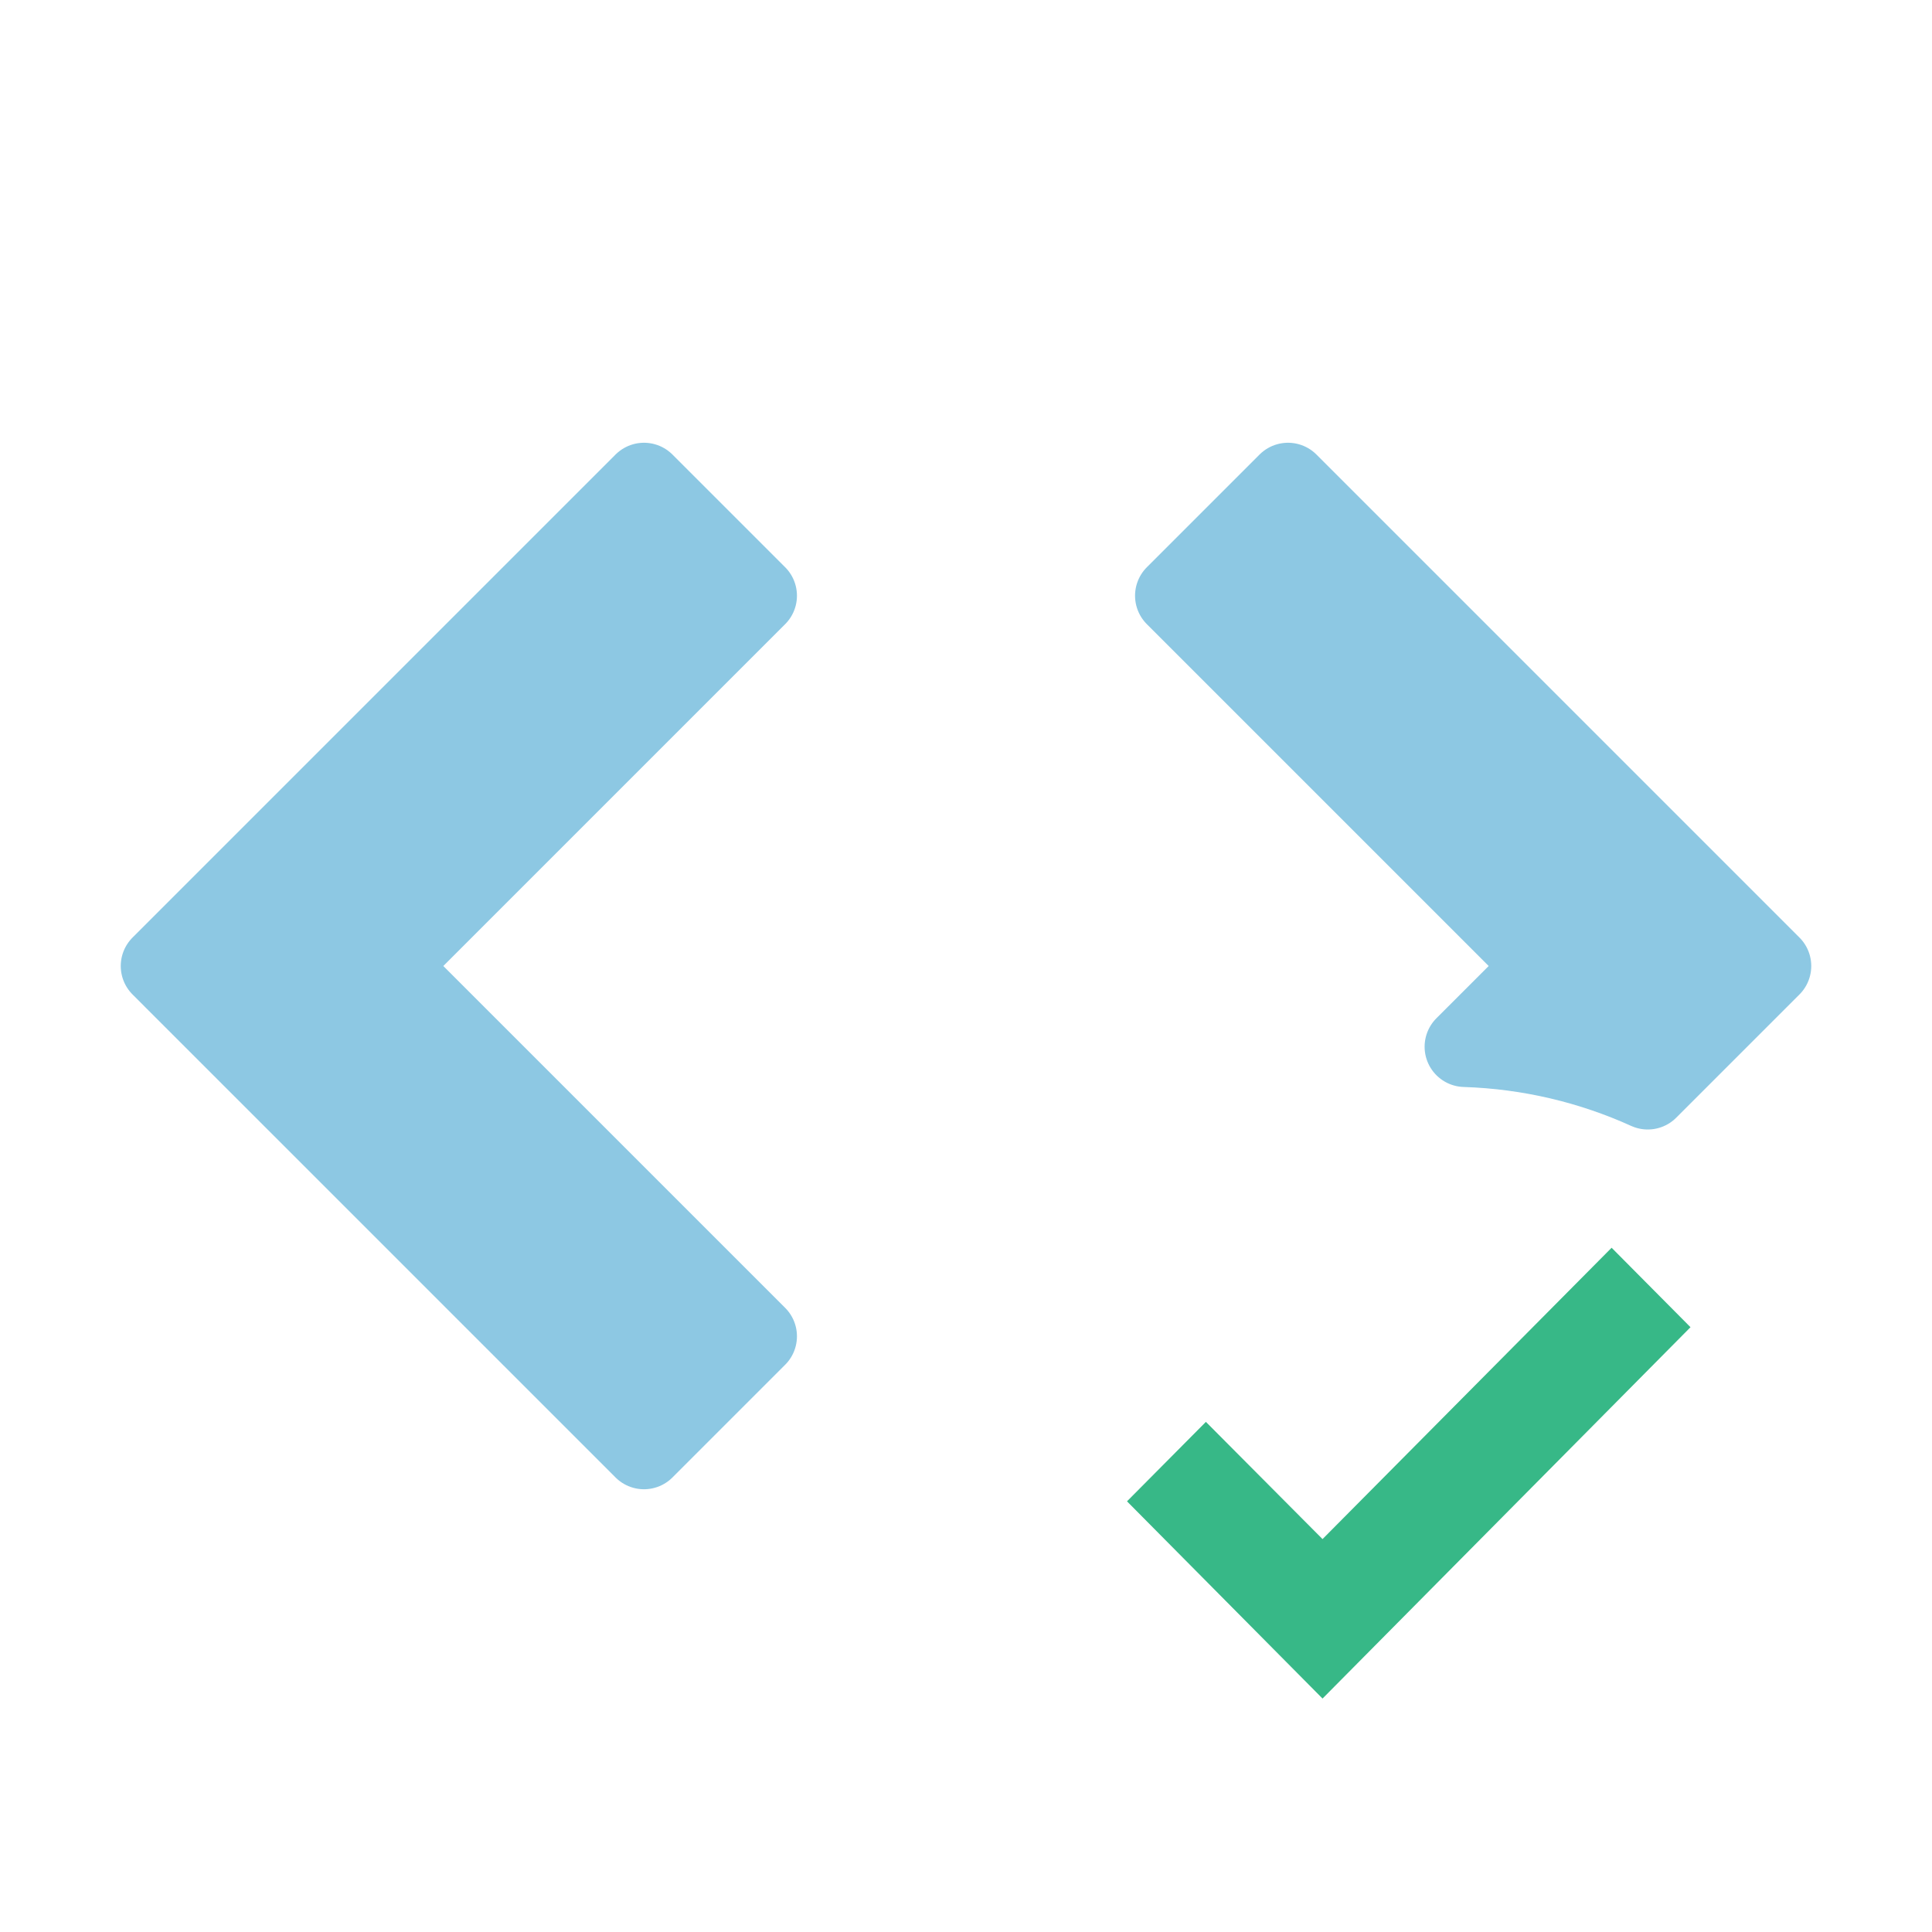
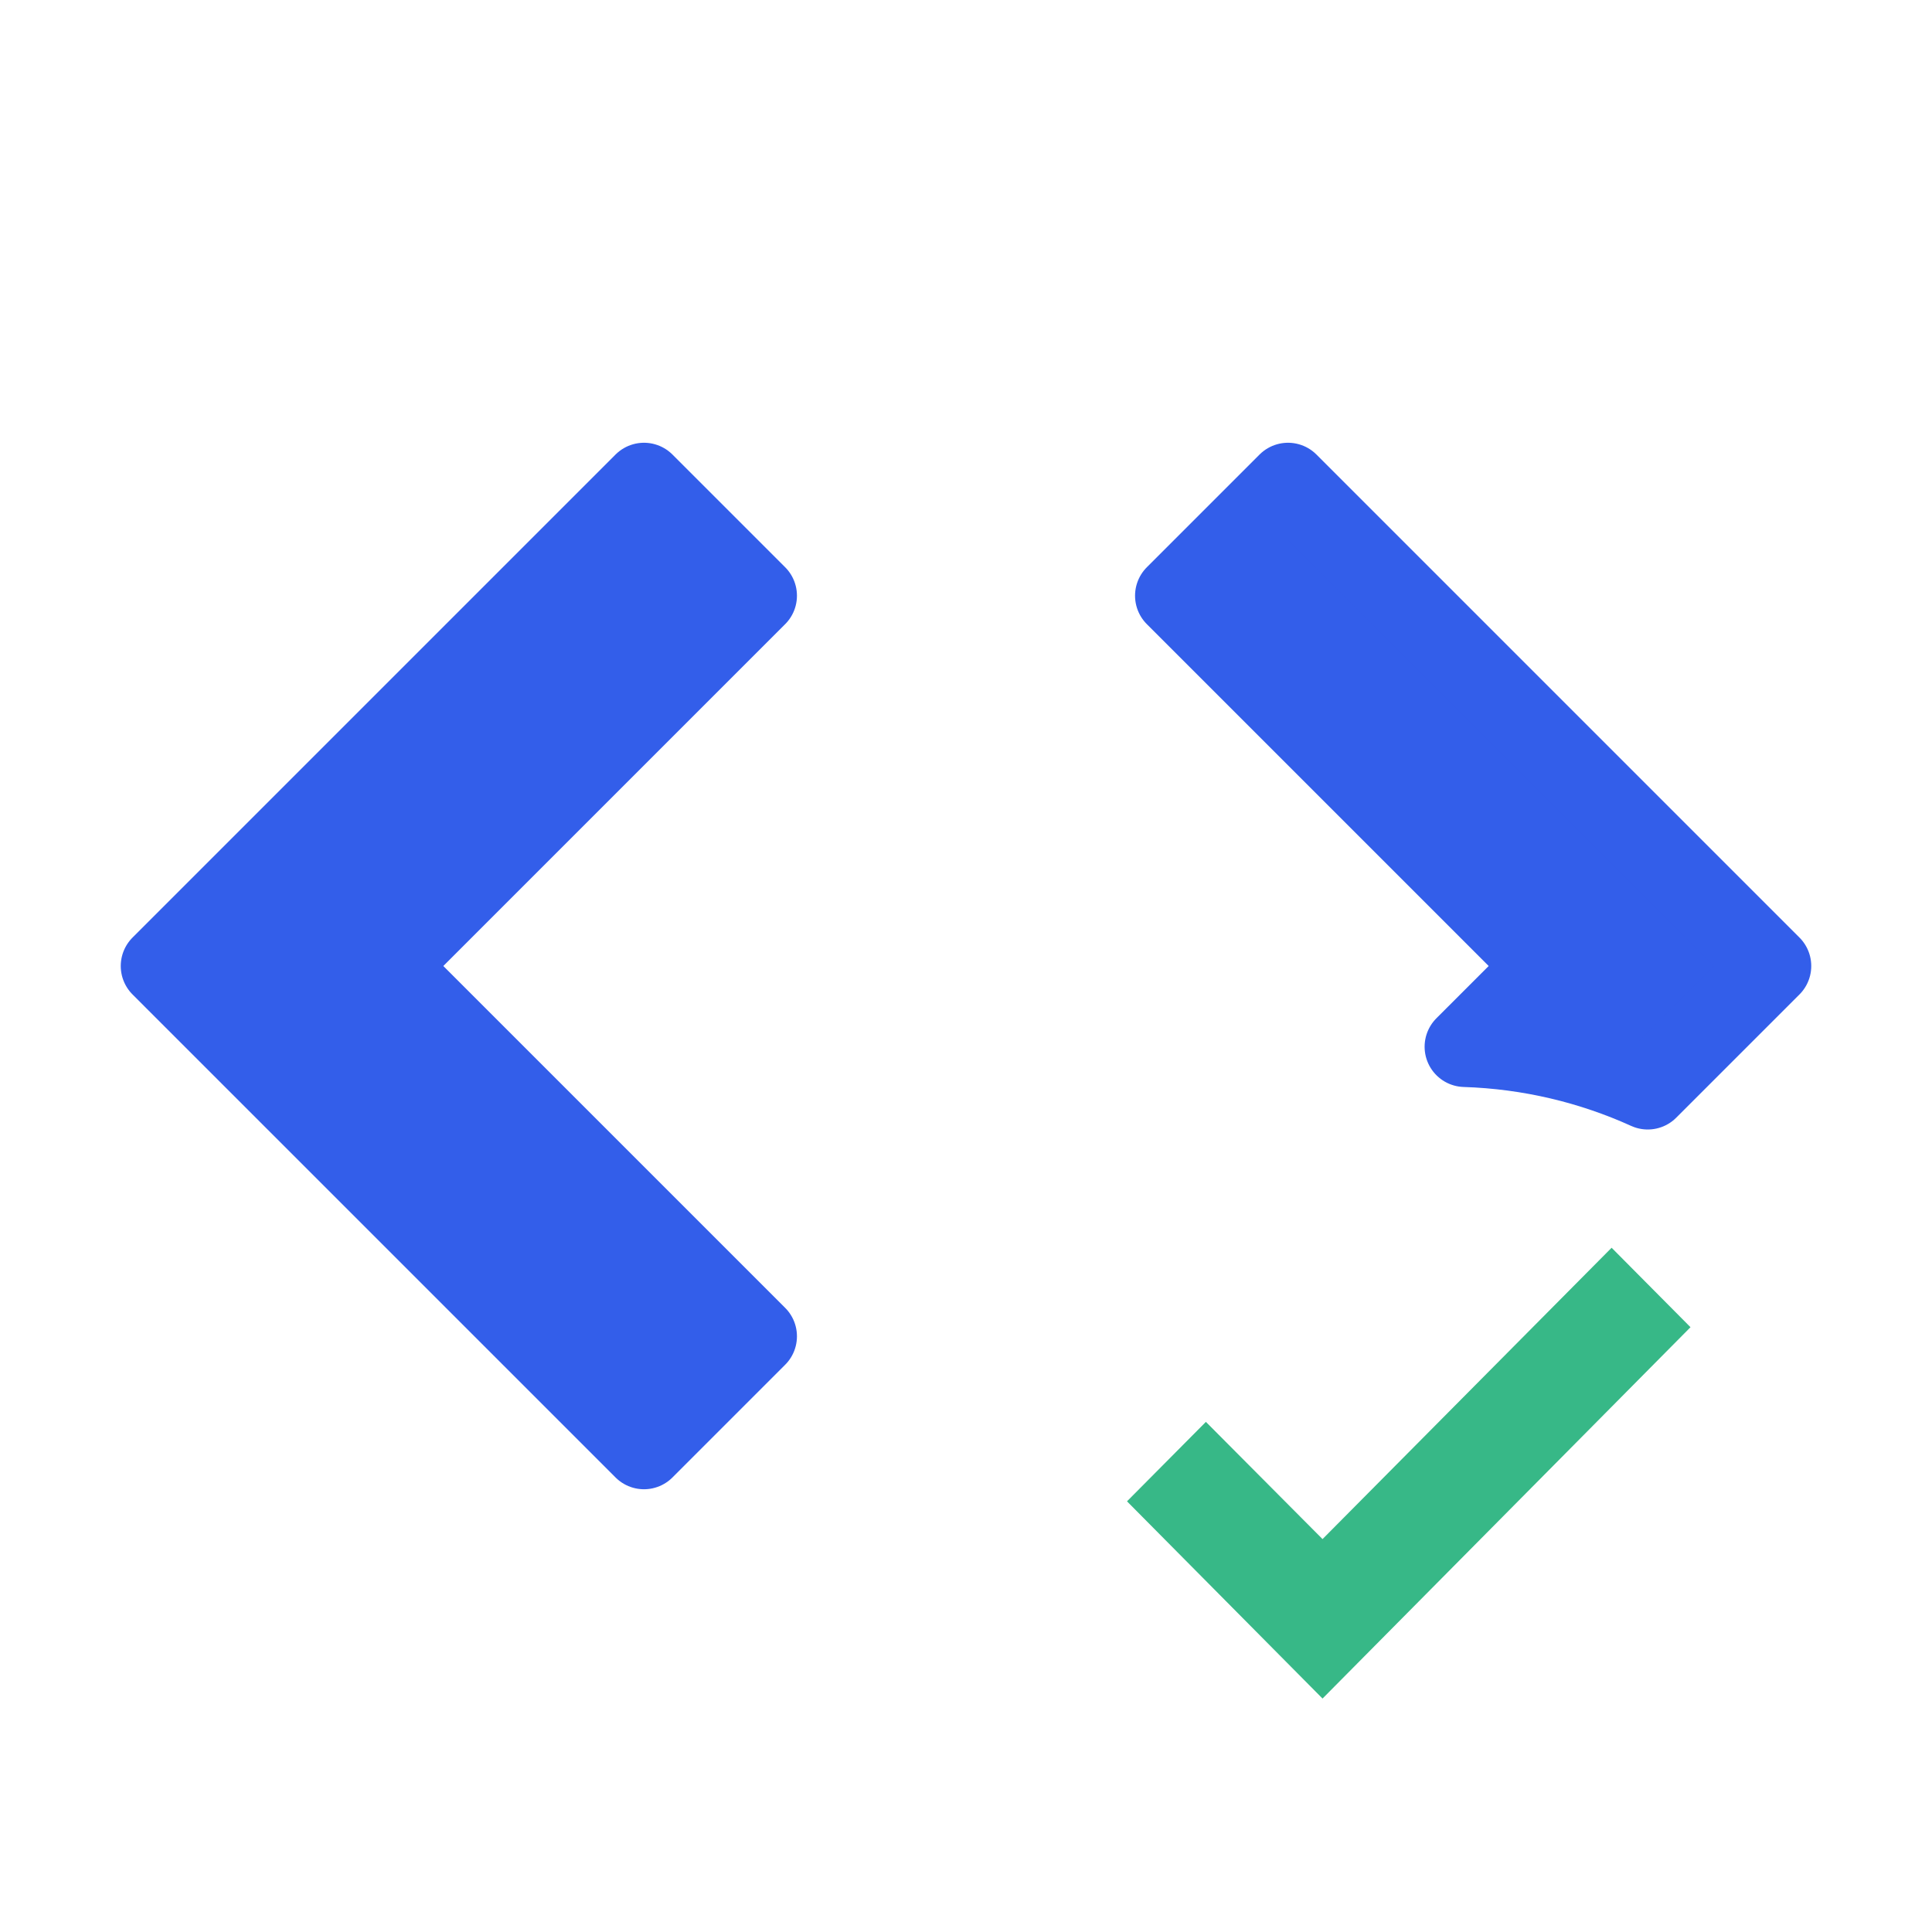
<svg xmlns="http://www.w3.org/2000/svg" width="100%" height="100%" viewBox="0 0 2000 2000" version="1.1" xml:space="preserve" style="fill-rule:evenodd;clip-rule:evenodd;stroke-linejoin:round;stroke-miterlimit:2;">
  <g transform="matrix(1,0,0,1,-26634,-60856)">
    <g id="Sponsors">
        </g>
    <g id="xml-valid" transform="matrix(0.998004,0,0,0.998004,2378.51,121.469)">
      <rect x="24304" y="60856" width="2004" height="2004" style="fill:none;" />
      <clipPath id="_clip1">
        <rect x="24304" y="60856" width="2004" height="2004" />
      </clipPath>
      <g clip-path="url(#_clip1)">
        <g id="code_black_24dp.svg" transform="matrix(83.5,0,0,83.5,25306,61858)">
          <g transform="matrix(1,0,0,1,-12,-12)">
            <rect x="0" y="0" width="24" height="24" style="fill:none;fill-rule:nonzero;" />
-             <path d="M9.4,16.6L4.8,12L9.4,7.4L8,6L2,12L8,18L9.4,16.6ZM18.197,13.003L19.2,12L14.6,7.4L16,6L22,12L20.469,13.531C19.772,13.215 19.004,13.029 18.197,13.003Z" style="fill:rgb(141,200,227);fill-rule:nonzero;stroke:rgb(141,200,227);stroke-width:1px;" />
+             <path d="M9.4,16.6L4.8,12L9.4,7.4L8,6L2,12L8,18L9.4,16.6ZM18.197,13.003L19.2,12L14.6,7.4L16,6L22,12L20.469,13.531C19.772,13.215 19.004,13.029 18.197,13.003Z" style="fill:rgb(51,94,234);fill-rule:nonzero;stroke:rgb(51,94,234);stroke-width:1px;" />
            <g transform="matrix(0.7,0,0,0.7,5.6,6.75)">
              <path d="M15.47,20.5L12,17L13.4,15.59L15.47,17.67L20.6,12.5L22,13.91L15.47,20.5Z" style="fill:rgb(55,184,135);" />
            </g>
          </g>
        </g>
      </g>
    </g>
  </g>
</svg>
